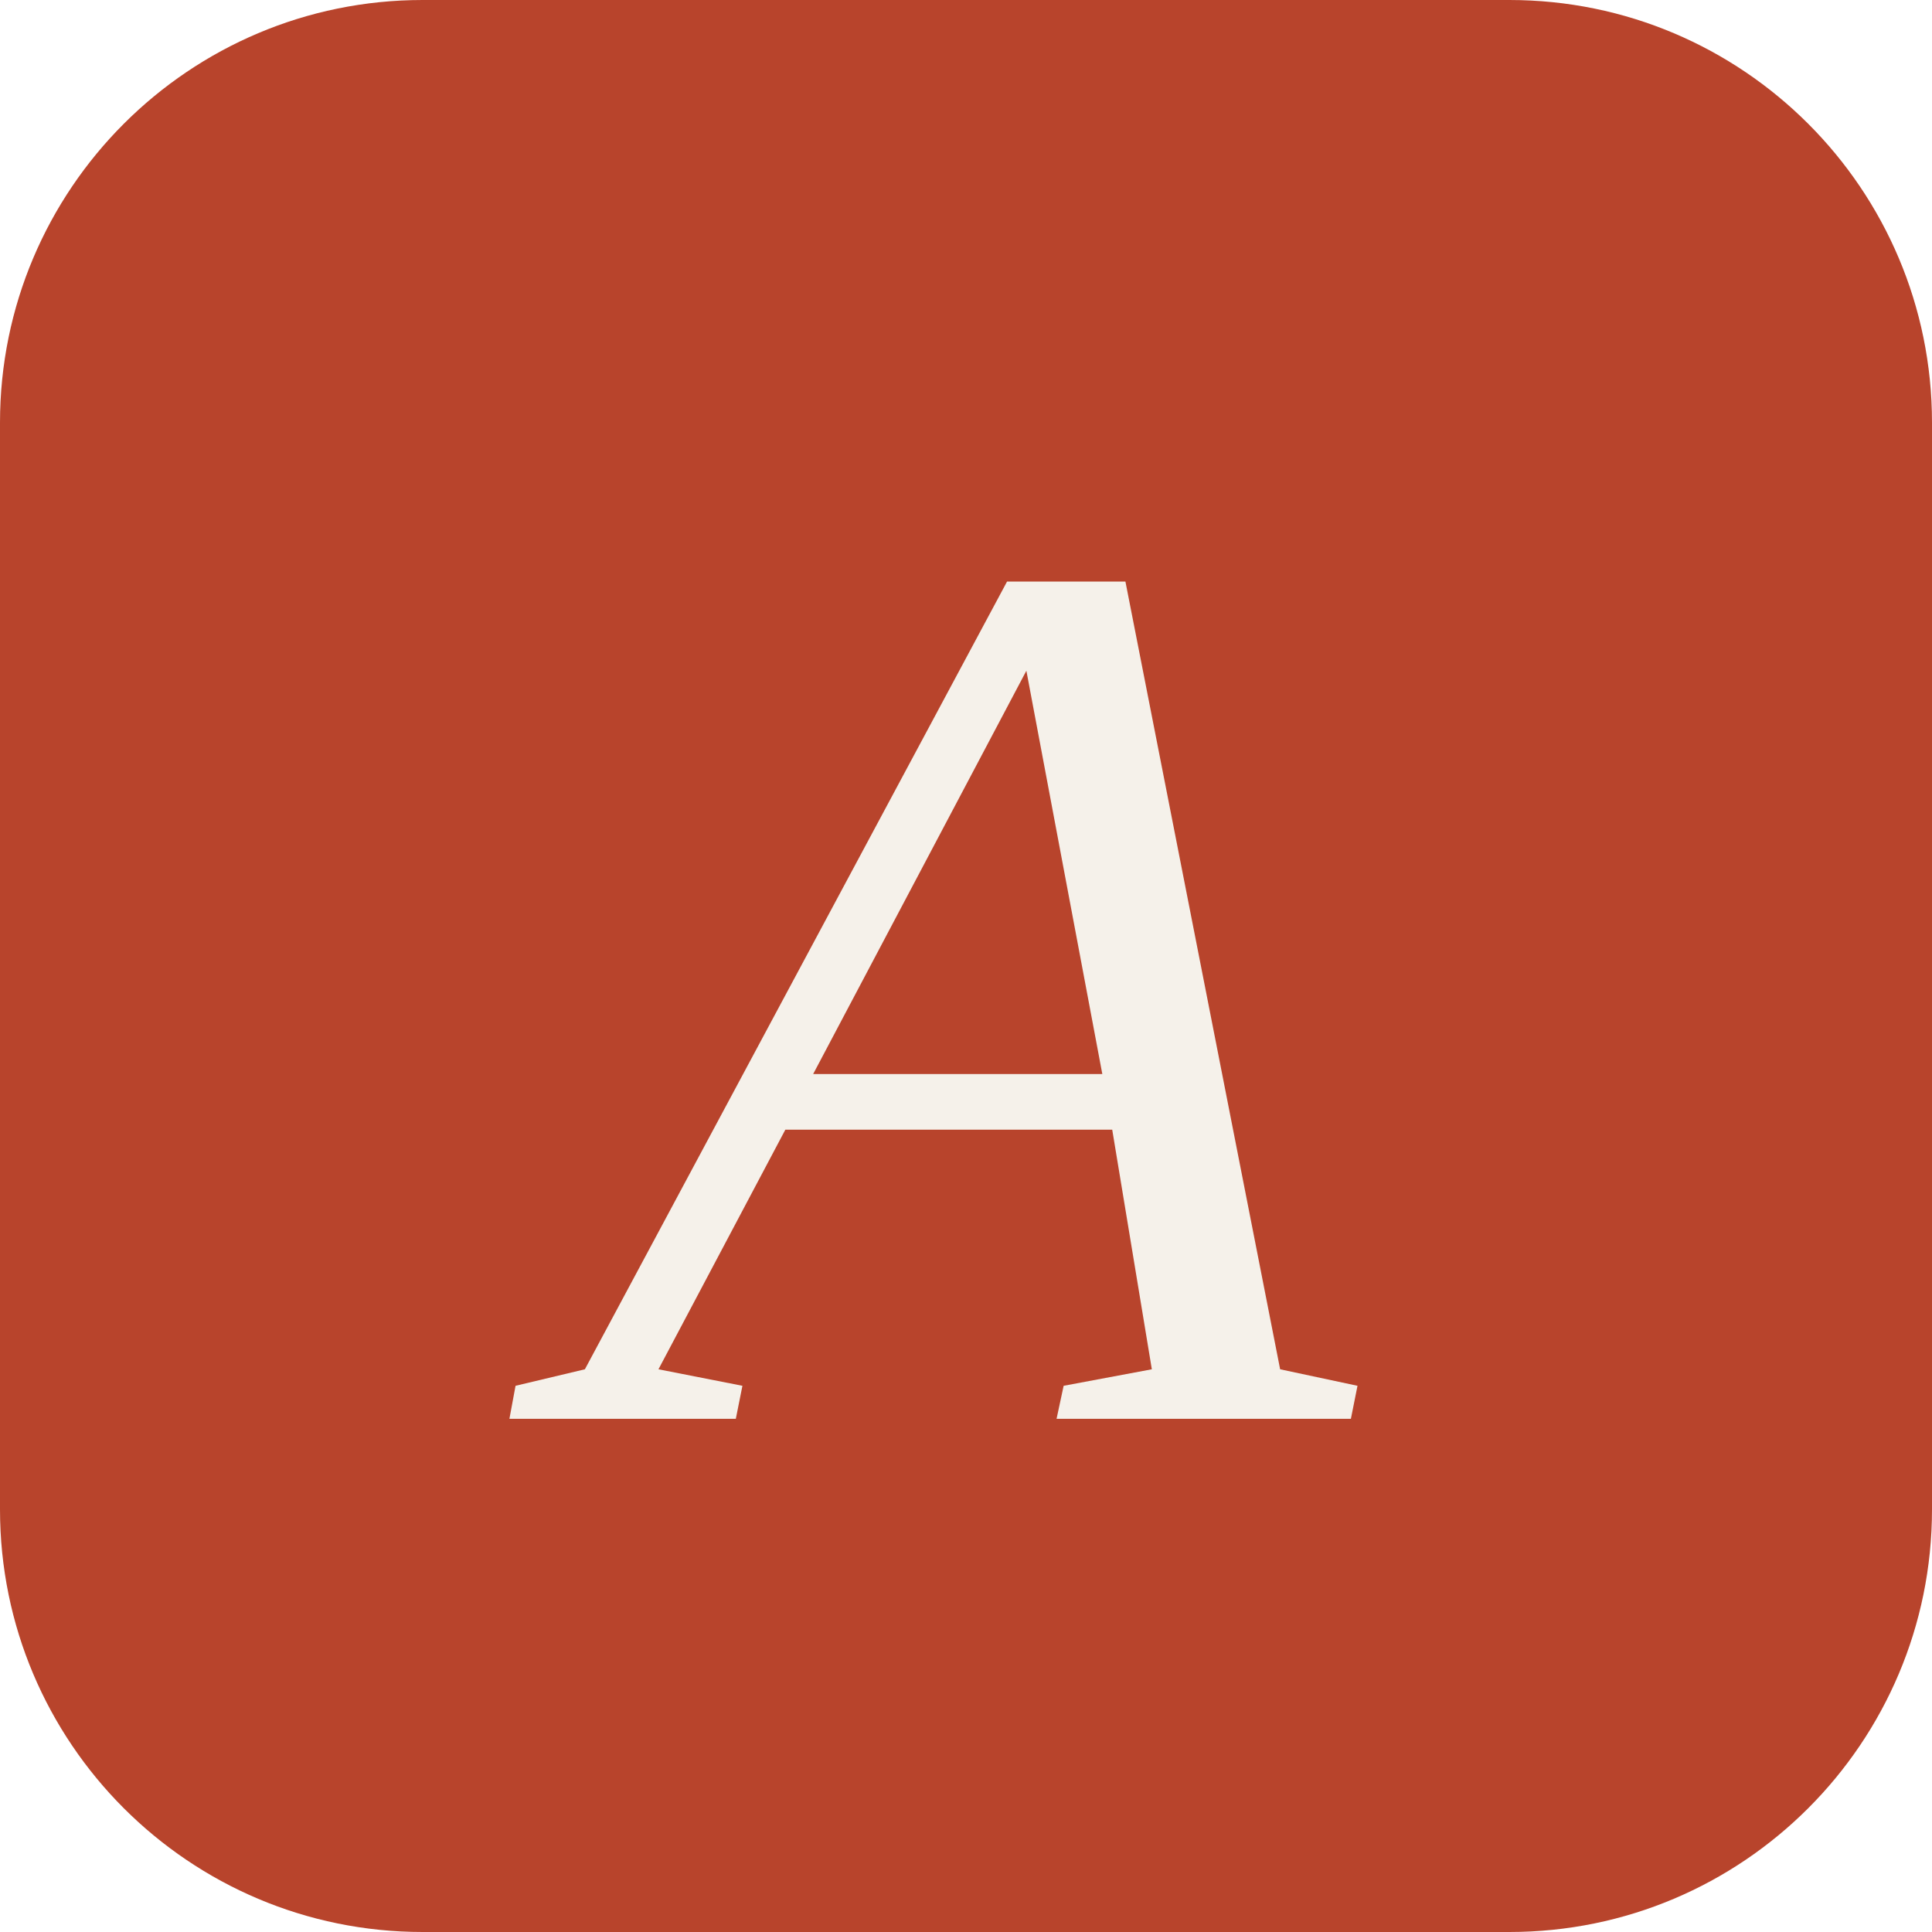
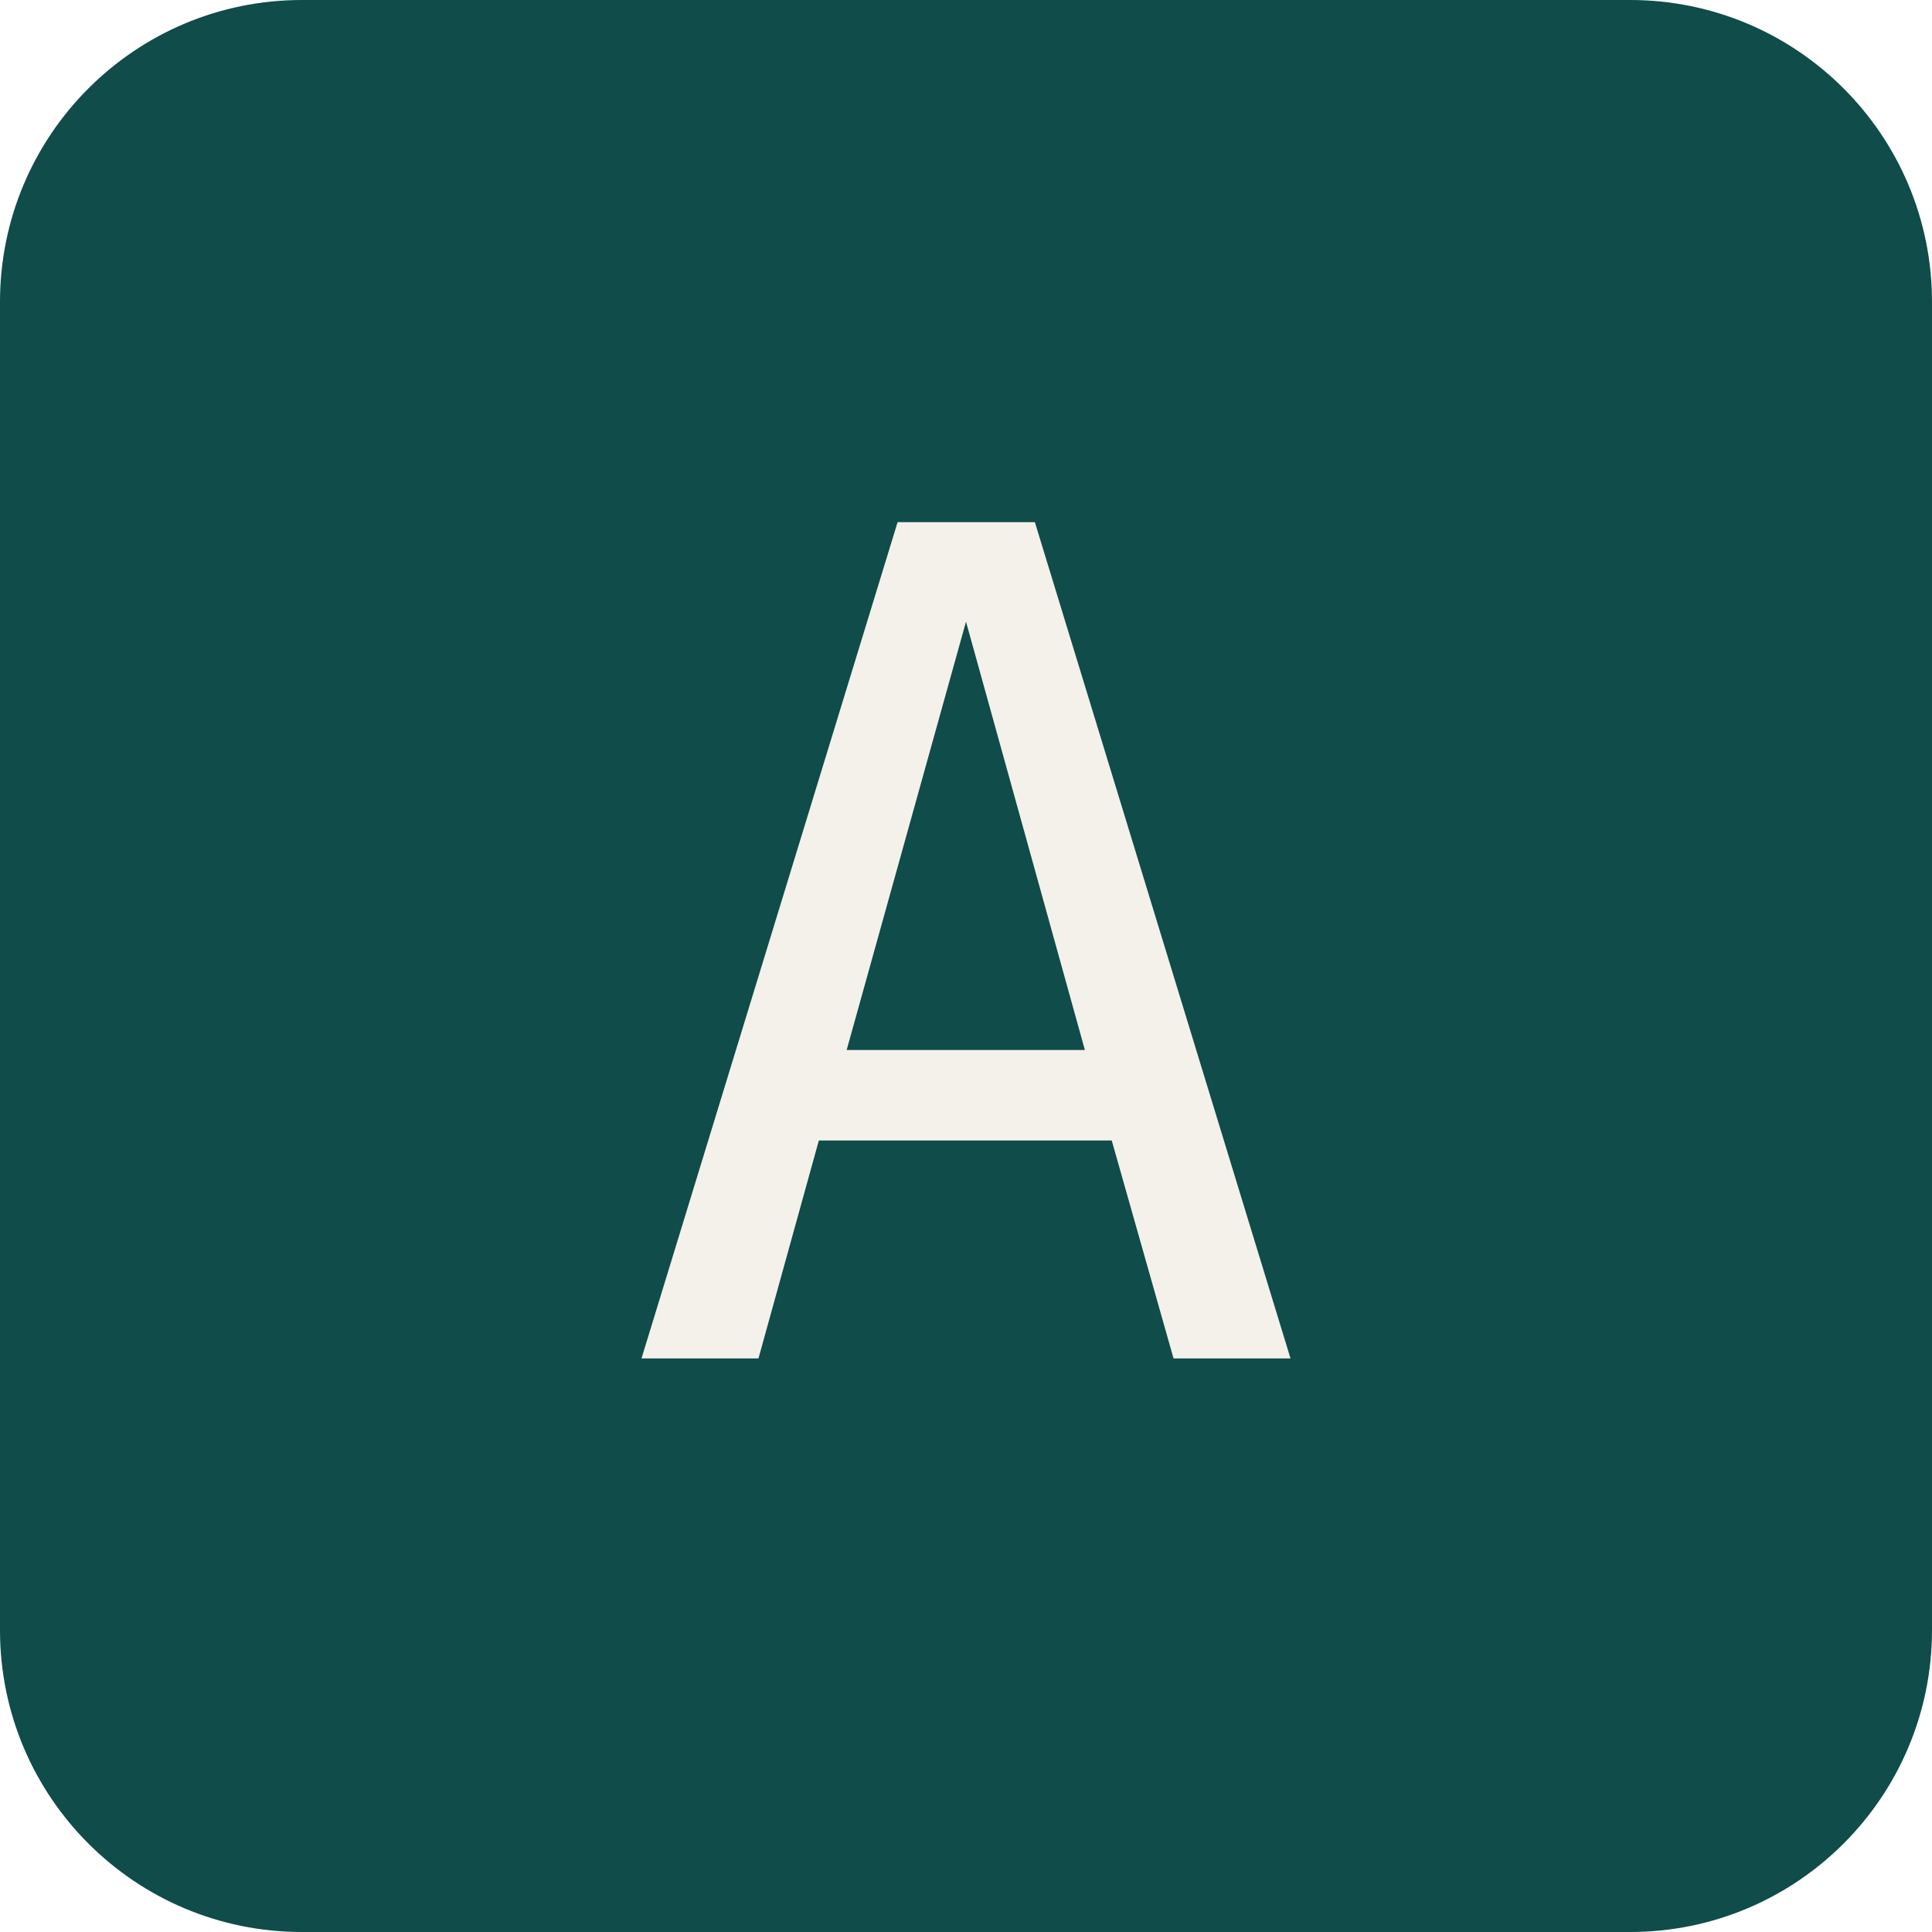
<svg xmlns="http://www.w3.org/2000/svg" viewBox="0 0 64 64" role="img" aria-label="Alanthic">
-   <rect width="64" height="64" rx="14" fill="#B8442C" />
-   <text x="32" y="47" text-anchor="middle" font-family="Georgia, 'Times New Roman', serif" font-style="italic" font-size="42" fill="#F5F1EA">A</text>
+   <rect width="64" height="64" rx="10" fill="#0F4C4A" />
+   <text x="32" y="45" text-anchor="middle" font-family="'IBM Plex Mono', ui-monospace, Menlo, monospace" font-weight="500" font-size="38" fill="#F4F1EA">A</text>
</svg>
